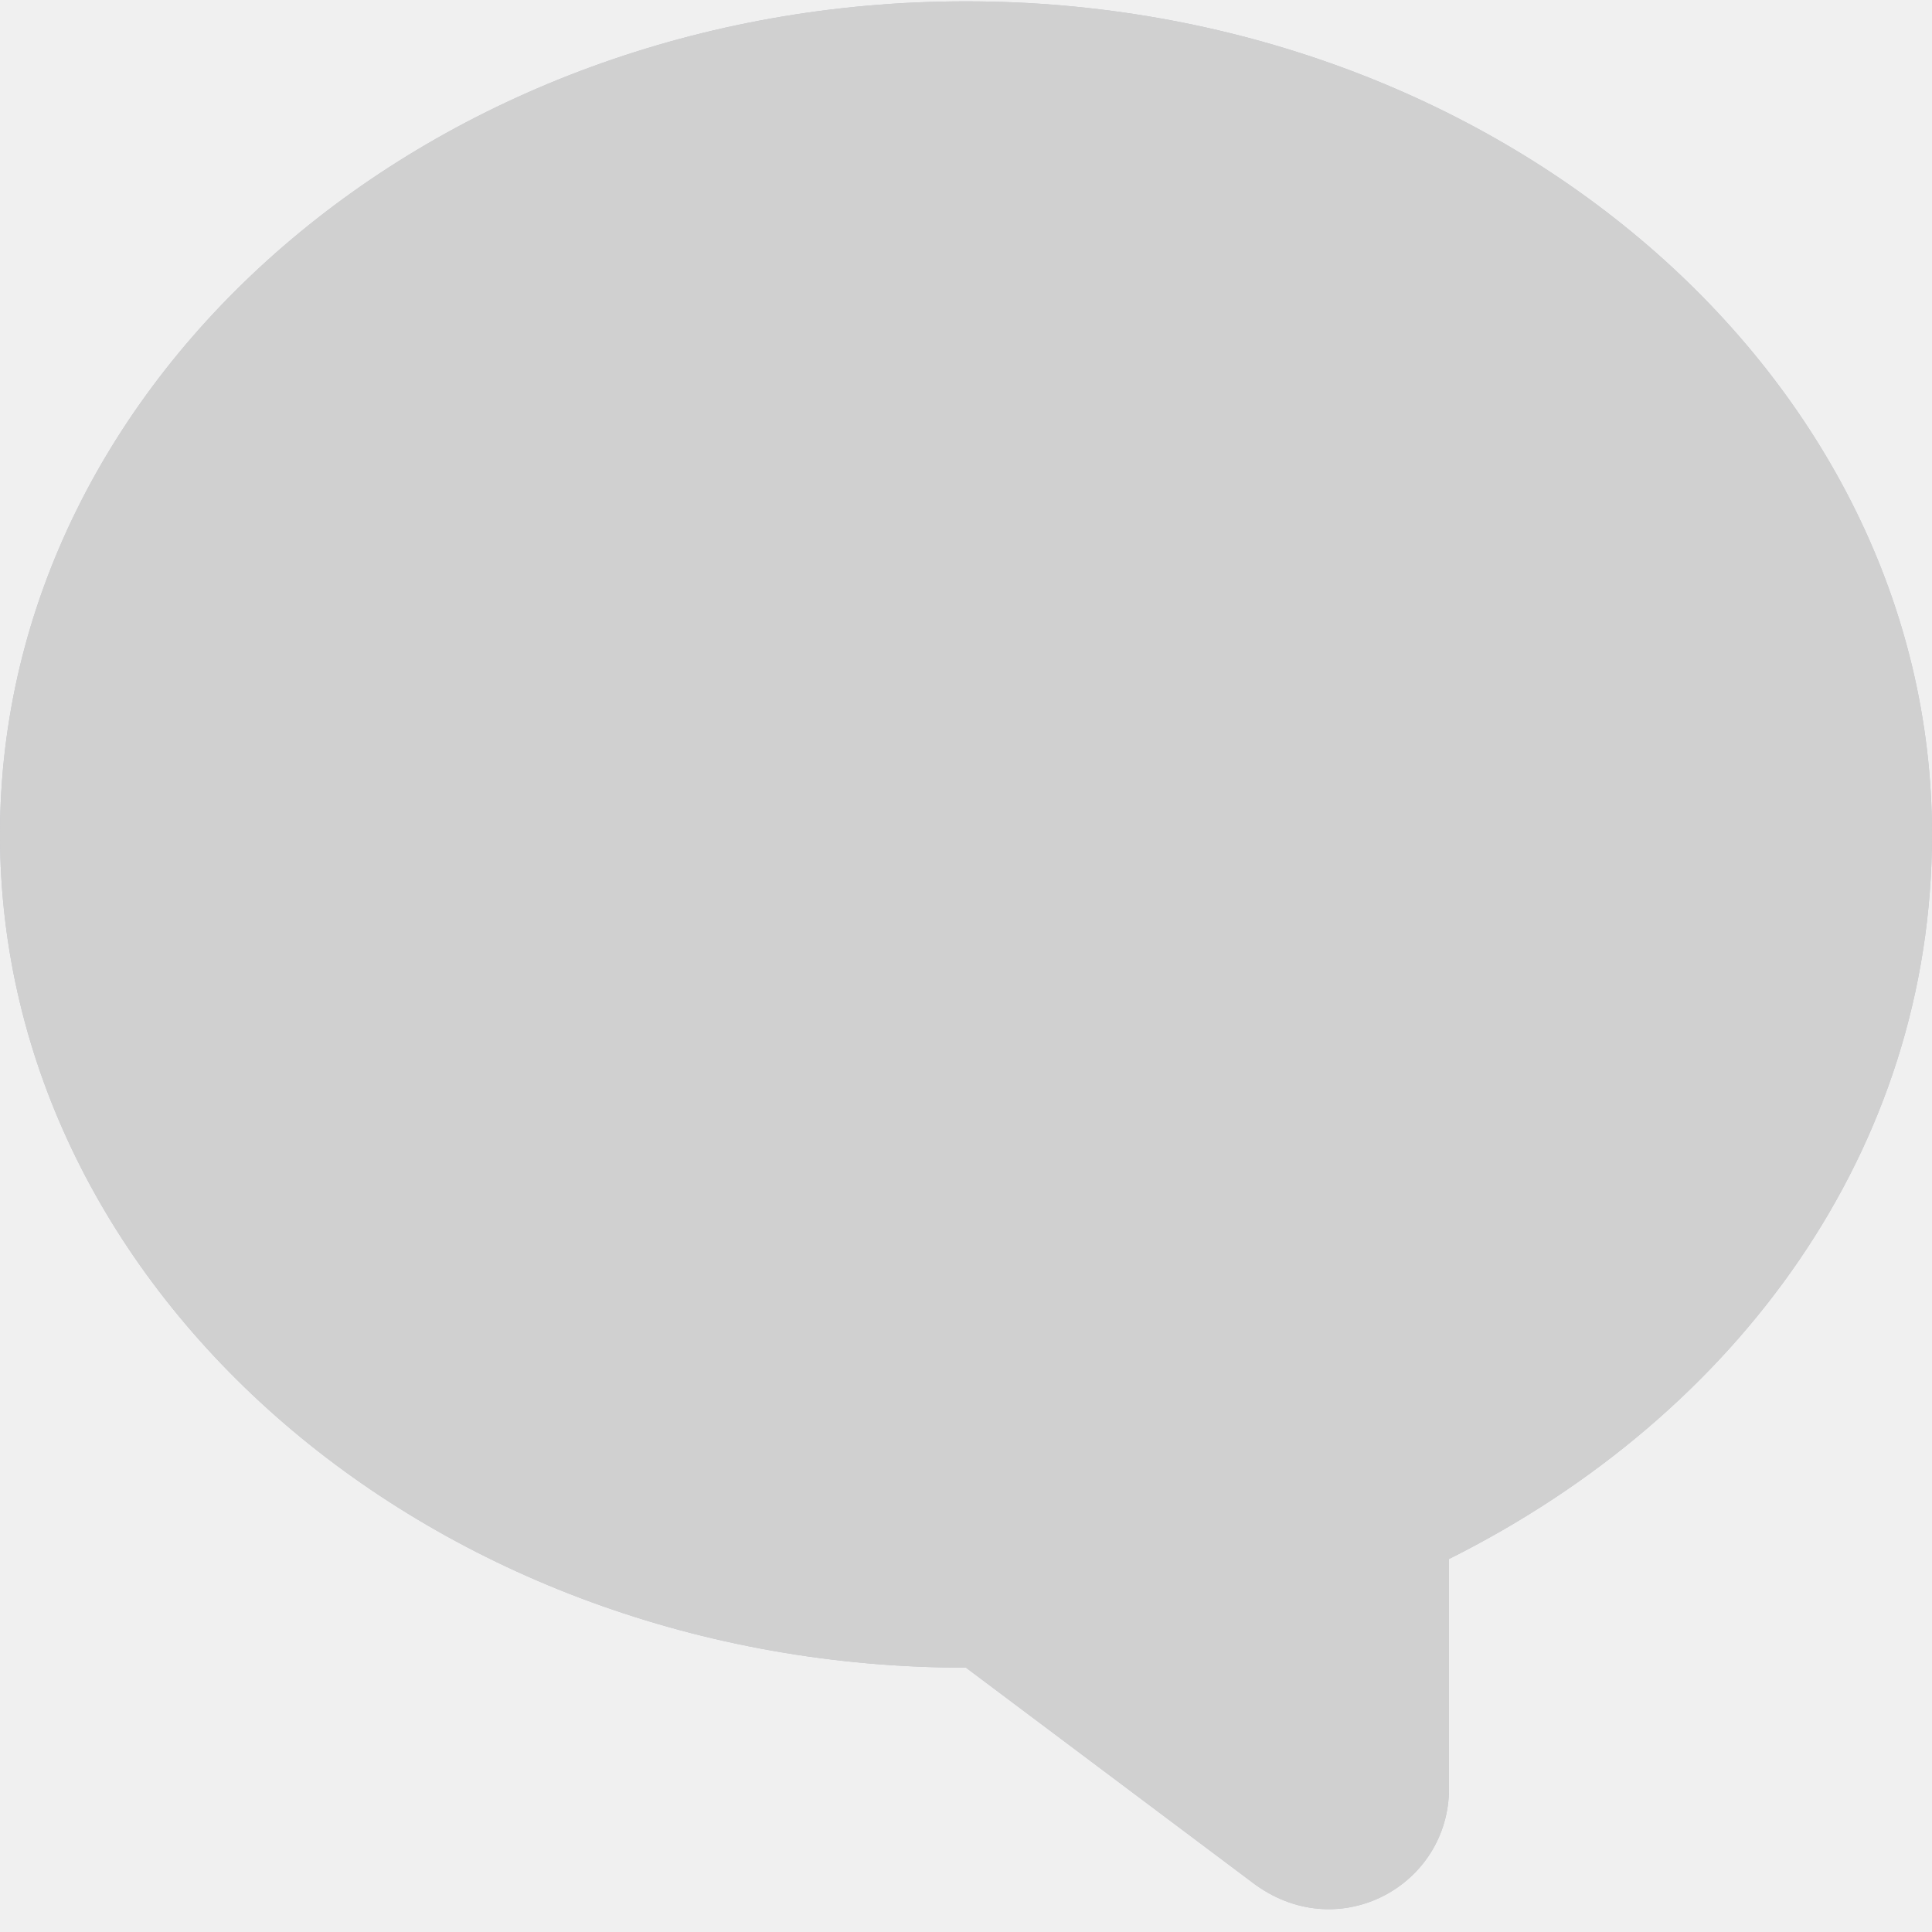
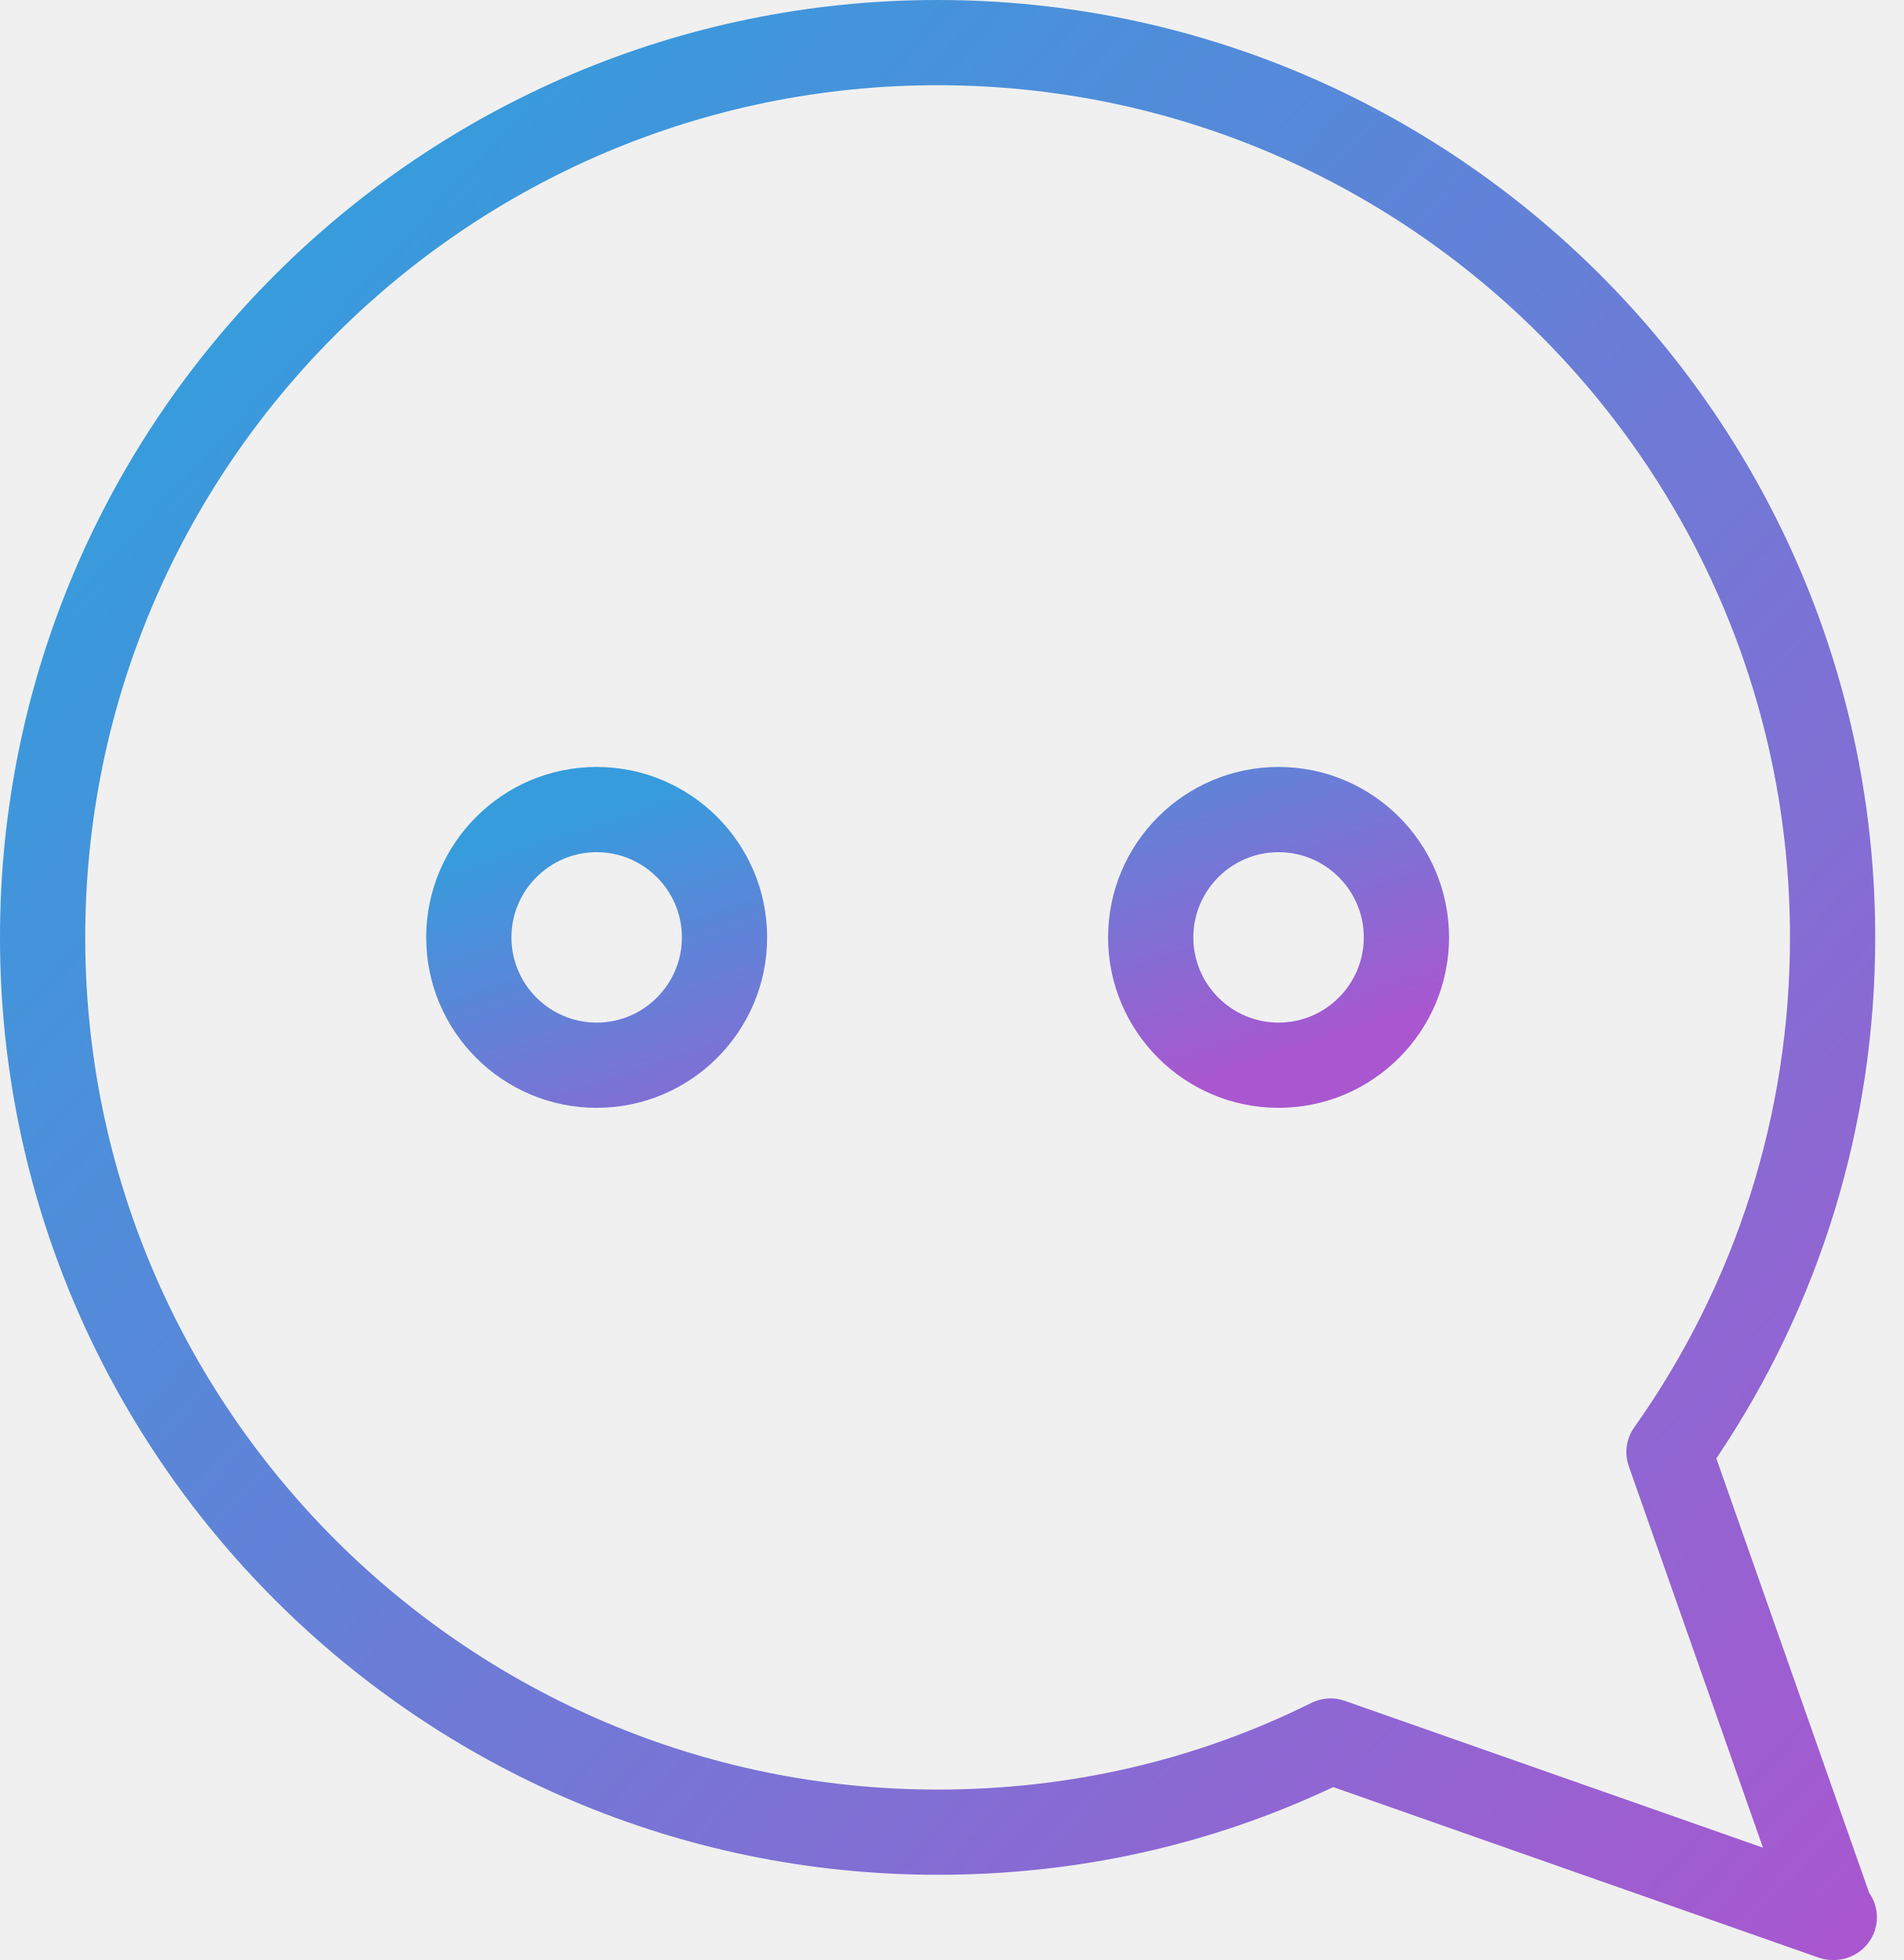
- <svg xmlns="http://www.w3.org/2000/svg" xmlns:xlink="http://www.w3.org/1999/xlink" width="48" height="48" viewBox="0 0 48 48">
+ <svg xmlns="http://www.w3.org/2000/svg" width="67" height="69" viewBox="0 0 67 69">
  <defs>
-     <path id="icon-comment-a" d="M0,20.733 C0,32.133 10.8,41.433 24,41.433 L31.2,46.833 C33.3,48.333 36,46.833 36,44.433 L36,38.733 C43.2,35.133 48,28.533 48,20.733 C48,9.333 37.2,0.033 24,0.033 C10.8,0.033 0,9.333 0,20.733 Z" />
+     <linearGradient id="icon-comment-a" x1="14.648%" x2="101.556%" y1="14.024%" y2="97.229%">
+       <stop offset="0%" stop-color="#369CDC" />
+       <stop offset="100%" stop-color="#AA56D0" />
+     </linearGradient>
+     <linearGradient id="icon-comment-b" x1="14.66%" x2="85.34%" y1="14.66%" y2="85.34%">
+       <stop offset="0%" stop-color="#369CDC" />
+       <stop offset="100%" stop-color="#AA56D0" />
+     </linearGradient>
  </defs>
-   <g fill="none" fill-rule="evenodd">
-     <mask id="icon-comment-b" fill="#fff">
-       <use xlink:href="#icon-comment-a" />
-     </mask>
-     <use fill="#C2C4CA" xlink:href="#icon-comment-a" />
-     <g fill="#D0D0D0" mask="url(#icon-comment-b)">
-       <rect width="48" height="48" />
-     </g>
+   <g fill="none">
+     <path fill="url(#icon-comment-a)" d="M60.408,51.342 C64.068,45.906 66,39.579 66,33 C66,14.805 51.195,0 33,0 C14.805,0 0,14.805 0,33 C0,51.195 14.805,66 33,66 C37.902,66 42.582,64.962 46.923,62.913 L64.005,68.916 C64.164,68.973 64.332,69 64.5,69 C64.509,69 64.521,69 64.53,69 C65.361,69.009 66.06,68.34 66.06,67.5 C66.06,67.179 65.958,66.882 65.787,66.636 L60.408,51.342 Z M47.325,59.874 C47.163,59.817 46.998,59.79 46.827,59.79 C46.599,59.79 46.371,59.844 46.161,59.946 C42.081,61.974 37.653,63 33,63 C16.458,63 3,49.542 3,33 C3,16.458 16.458,3 33,3 C49.542,3 63,16.458 63,33 C63,39.216 61.104,45.183 57.516,50.253 C57.234,50.649 57.165,51.159 57.327,51.618 L62.049,65.046 L47.325,59.874 Z" />
+     <path fill="url(#icon-comment-b)" d="M45 27C41.691 27 39 29.691 39 33 39 36.309 41.691 39 45 39 48.309 39 51 36.309 51 33 51 29.691 48.309 27 45 27zM45 36C43.347 36 42 34.653 42 33 42 31.347 43.347 30 45 30 46.653 30 48 31.347 48 33 48 34.653 46.653 36 45 36zM21 27C17.691 27 15 29.691 15 33 15 36.309 17.691 39 21 39 24.309 39 27 36.309 27 33 27 29.691 24.309 27 21 27zM21 36C19.347 36 18 34.653 18 33 18 31.347 19.347 30 21 30 22.653 30 24 31.347 24 33 24 34.653 22.653 36 21 36z" />
  </g>
</svg>
